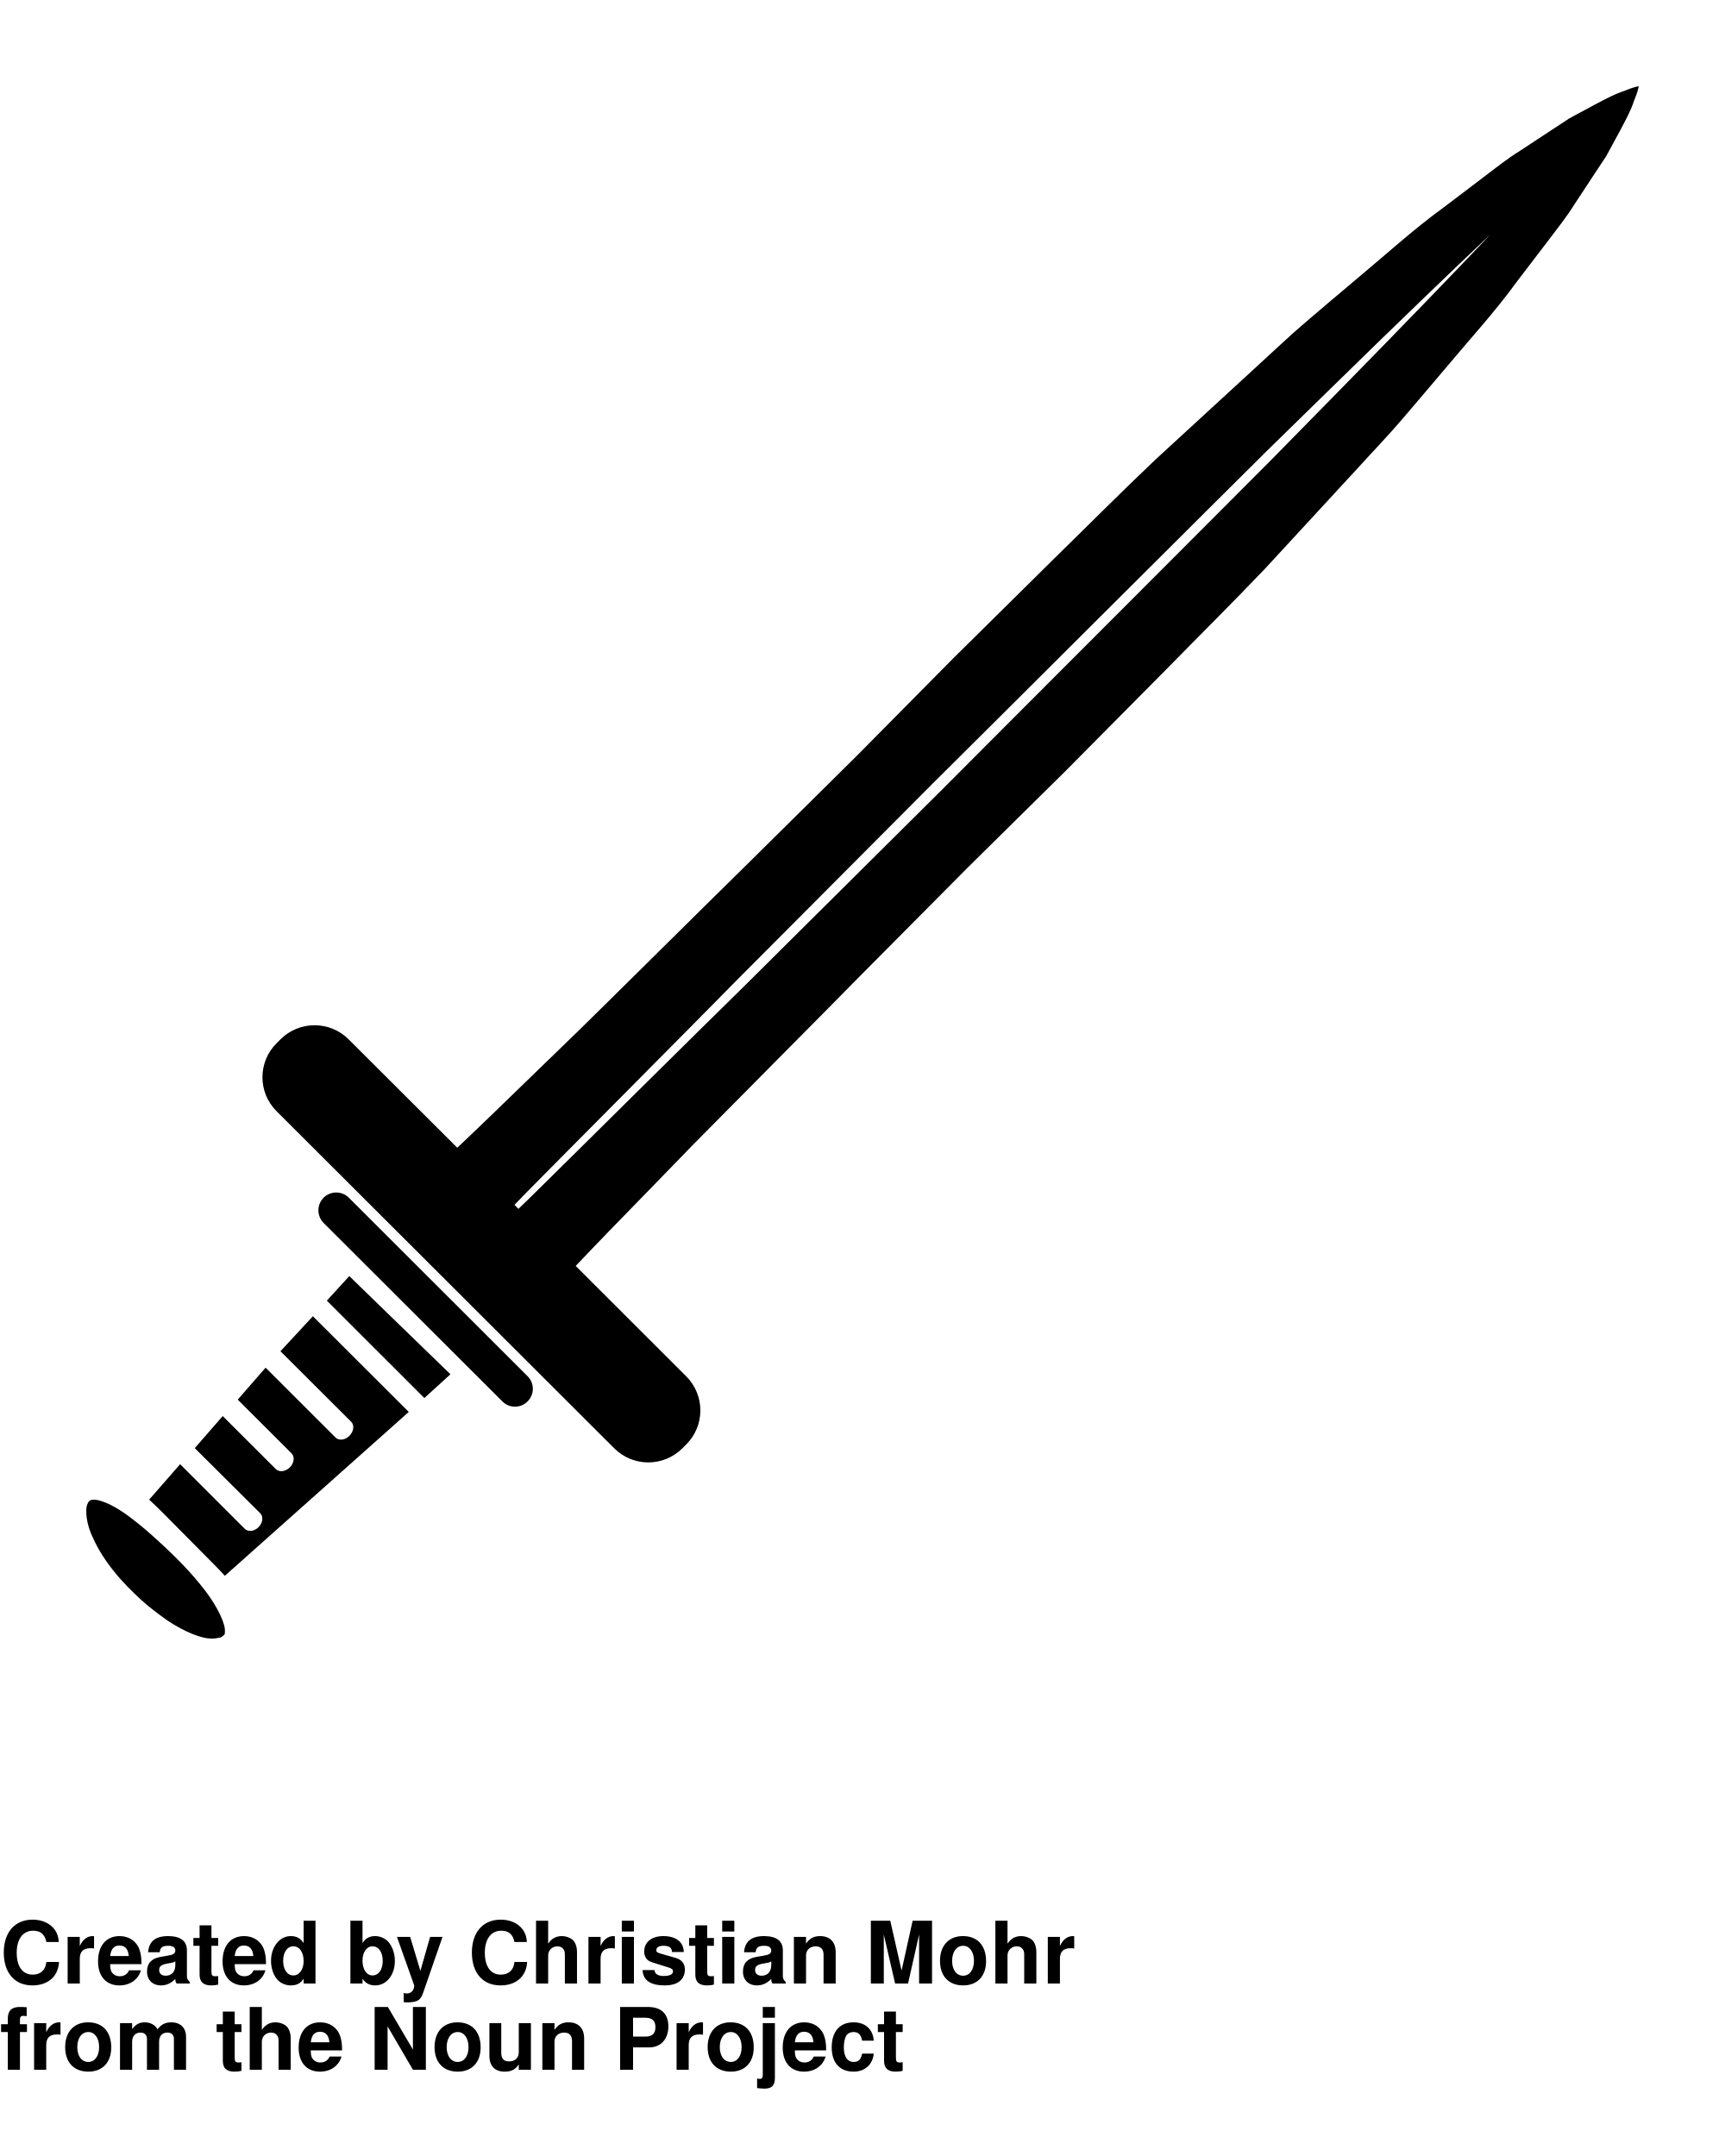
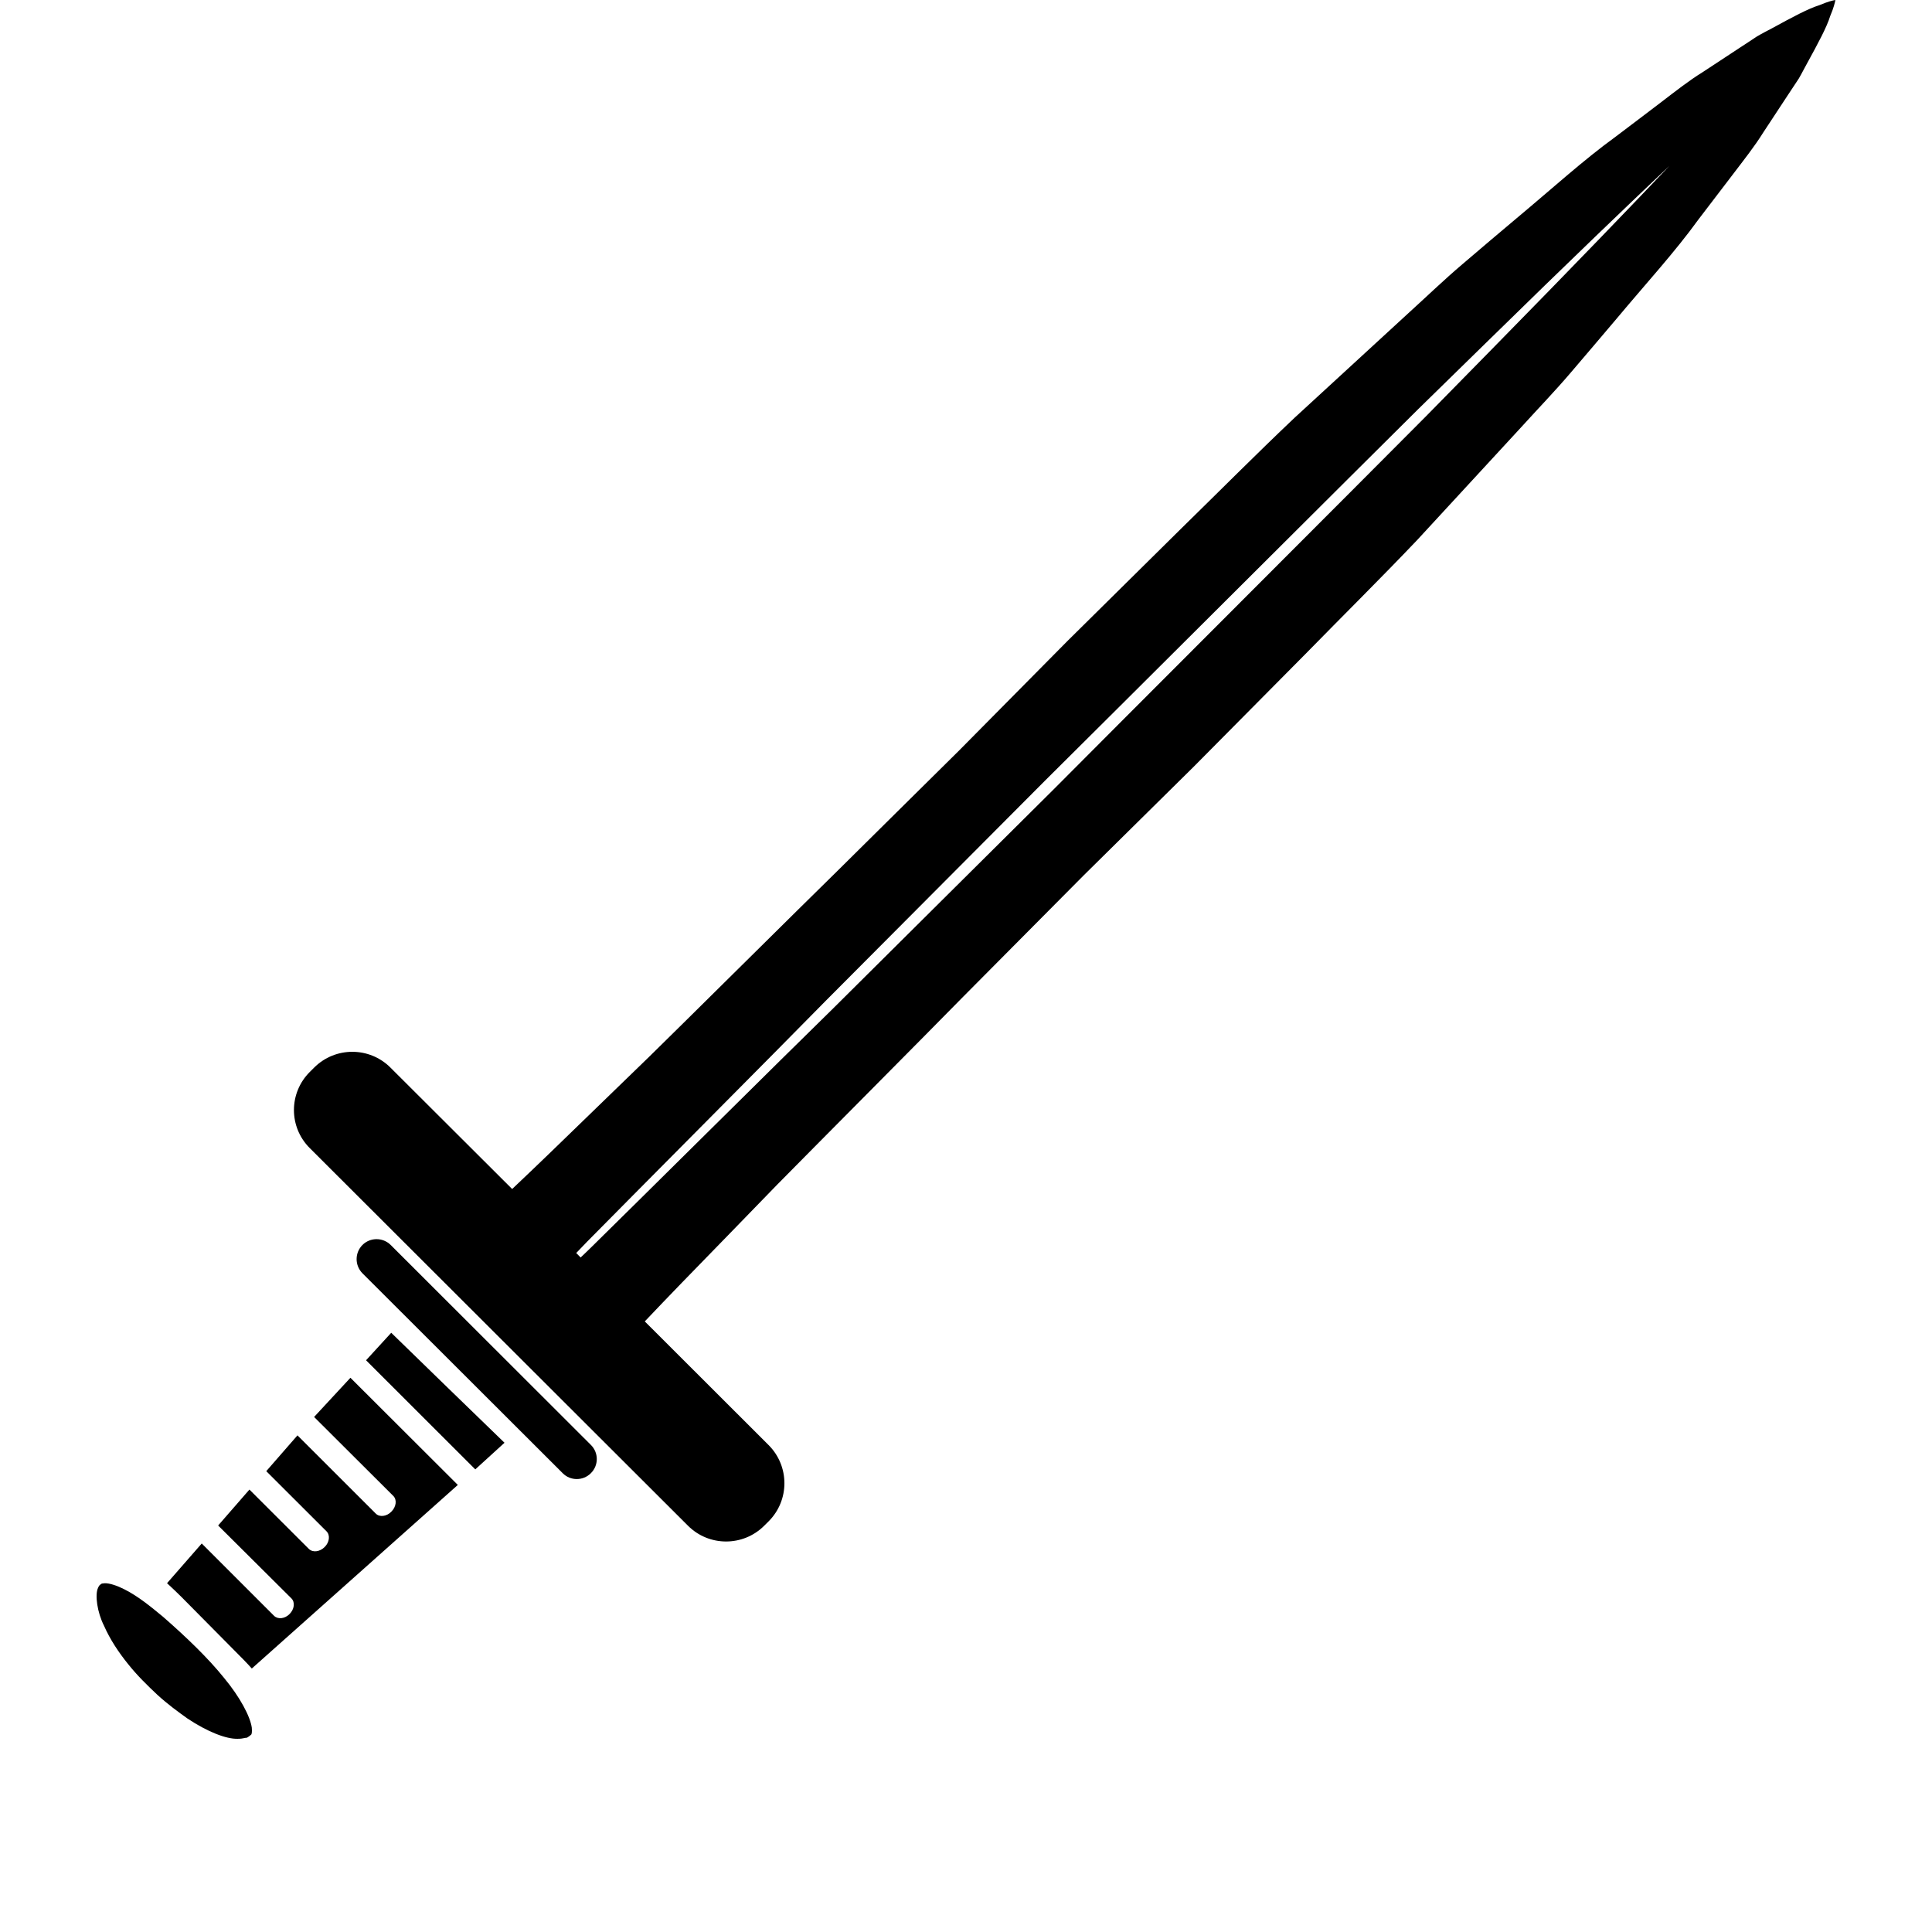
- <svg xmlns="http://www.w3.org/2000/svg" version="1.1" x="0px" y="0px" viewBox="0 0 100 125" style="enable-background:new 0 0 100 100;" xml:space="preserve">
+ <svg xmlns="http://www.w3.org/2000/svg" version="1.1" x="0px" y="0px" viewBox="0 5 100 100" style="enable-background:new 0 0 100 100;" xml:space="preserve">
  <path d="M13.003,94.784c-0.03,0.028-0.168,0.138-0.258,0.177c0.066-0.057-0.157,0.045-0.44,0.038  c-0.593,0.023-1.583-0.37-2.593-1.043c-0.494-0.351-1.029-0.744-1.554-1.221c-0.517-0.485-1.066-1.019-1.535-1.612  C6.142,90.528,5.696,89.86,5.38,89.14c-0.343-0.675-0.48-1.598-0.303-1.958c0.043-0.088,0.046-0.121,0.172-0.203  c0.017-0.027,0.096-0.011,0.148-0.031c0.274-0.013,0.683,0.133,1.035,0.312c0.72,0.361,1.378,0.905,2.003,1.421  c1.229,1.073,2.352,2.158,3.163,3.168c0.826,0.994,1.354,1.996,1.435,2.574C13.05,94.635,13.034,94.742,13.003,94.784z   M14.188,88.637l-3.746-3.746l-1.796,2.055c0.26,0.241,0.516,0.482,0.753,0.72c1.176,1.19,2.273,2.297,3.21,3.242  c0.154,0.157,0.287,0.302,0.425,0.454l10.663-9.502l-5.559-5.547l-1.88,2.029l4.1,4.088c0.197,0.197,0.153,0.562-0.103,0.815  c-0.242,0.251-0.614,0.295-0.807,0.096l-4.051-4.047l-1.615,1.853l3.119,3.114c0.197,0.2,0.153,0.562-0.094,0.81  c-0.255,0.255-0.615,0.298-0.819,0.102L12.911,82.1l-1.62,1.859l3.8,3.781c0.188,0.197,0.144,0.558-0.106,0.804  C14.744,88.788,14.389,88.829,14.188,88.637z M26.113,79.677l-2.932-2.842l-2.931-2.851l-1.303,1.423l5.654,5.648L26.113,79.677z   M39.783,83.745l-0.226,0.224c-1.091,1.092-2.862,1.091-3.95-0.001L16.034,64.426c-1.093-1.088-1.093-2.851,0-3.942l0.225-0.224  c1.093-1.092,2.862-1.091,3.952,0l6.298,6.283c0.621-0.588,1.287-1.222,2.026-1.936c1.209-1.165,3.572-3.469,5.067-4.911  c1.482-1.446,8.03-7.944,9.728-9.603c1.691-1.672,4.459-4.419,6.303-6.237c1.823-1.843,3.706-3.748,5.621-5.681  c1.934-1.91,3.895-3.853,5.859-5.792c1.974-1.929,3.92-3.891,5.892-5.758c1.996-1.837,3.966-3.643,5.869-5.394  c0.958-0.87,1.877-1.756,2.826-2.561c0.94-0.806,1.871-1.592,2.774-2.352c1.818-1.515,3.479-3.031,5.146-4.239  c0.817-0.621,1.604-1.21,2.348-1.78c0.745-0.569,1.448-1.125,2.156-1.561c0.693-0.452,1.341-0.882,1.94-1.276  c0.302-0.192,0.591-0.39,0.863-0.568c0.284-0.17,0.56-0.305,0.817-0.444c1.032-0.564,1.851-1.004,2.427-1.182  C94.6,5.085,94.882,5.016,95,5c-0.024,0.121-0.084,0.399-0.268,0.828C94.555,6.403,94.114,7.22,93.55,8.25  c-0.146,0.256-0.277,0.53-0.446,0.818c-0.179,0.271-0.372,0.562-0.566,0.856c-0.398,0.603-0.826,1.254-1.281,1.947  c-0.436,0.701-0.991,1.401-1.559,2.149c-0.57,0.744-1.166,1.521-1.79,2.344c-1.202,1.666-2.725,3.326-4.239,5.138  c-0.766,0.901-1.55,1.832-2.356,2.771c-0.807,0.95-1.694,1.867-2.561,2.823c-1.754,1.902-3.562,3.866-5.403,5.86  c-1.873,1.968-3.838,3.911-5.77,5.885c-1.94,1.962-3.882,3.921-5.8,5.851c-1.936,1.911-3.843,3.791-5.686,5.615  c-1.824,1.837-4.573,4.602-6.246,6.29c-1.66,1.698-8.169,8.243-9.619,9.719c-1.44,1.494-3.747,3.851-4.915,5.057  c-0.718,0.743-1.352,1.403-1.939,2.023l6.409,6.401C40.873,80.89,40.875,82.652,39.783,83.745z M29.825,69.856l0.229,0.231  c0.184-0.176,0.379-0.359,0.595-0.574c1.916-1.875,10.079-9.981,12.476-12.319c2.382-2.361,8.875-8.825,11.415-11.34  c2.518-2.537,16.893-16.909,19.25-19.288c2.354-2.393,4.544-4.627,6.416-6.545c3.742-3.838,6.199-6.433,6.199-6.433  s-2.6,2.45-6.449,6.189c-1.918,1.867-4.153,4.056-6.553,6.403c-2.382,2.355-16.771,16.711-19.312,19.225  c-2.521,2.538-8.991,9.021-11.352,11.397c-2.347,2.396-10.461,10.547-12.342,12.459C30.184,69.482,30,69.675,29.825,69.856z   M30.584,81.252c0.408-0.404,0.407-1.06,0-1.463l-10.362-10.35c-0.405-0.4-1.059-0.401-1.462,0l0,0  c-0.402,0.408-0.402,1.057-0.001,1.465l10.366,10.348C29.524,81.657,30.181,81.657,30.584,81.252L30.584,81.252z" />
-   <text x="0" y="115" fill="#000000" font-size="5px" font-weight="bold" font-family="'Helvetica Neue', Helvetica, Arial-Unicode, Arial, Sans-serif">Created by Christian Mohr</text>
-   <text x="0" y="120" fill="#000000" font-size="5px" font-weight="bold" font-family="'Helvetica Neue', Helvetica, Arial-Unicode, Arial, Sans-serif">from the Noun Project</text>
</svg>
